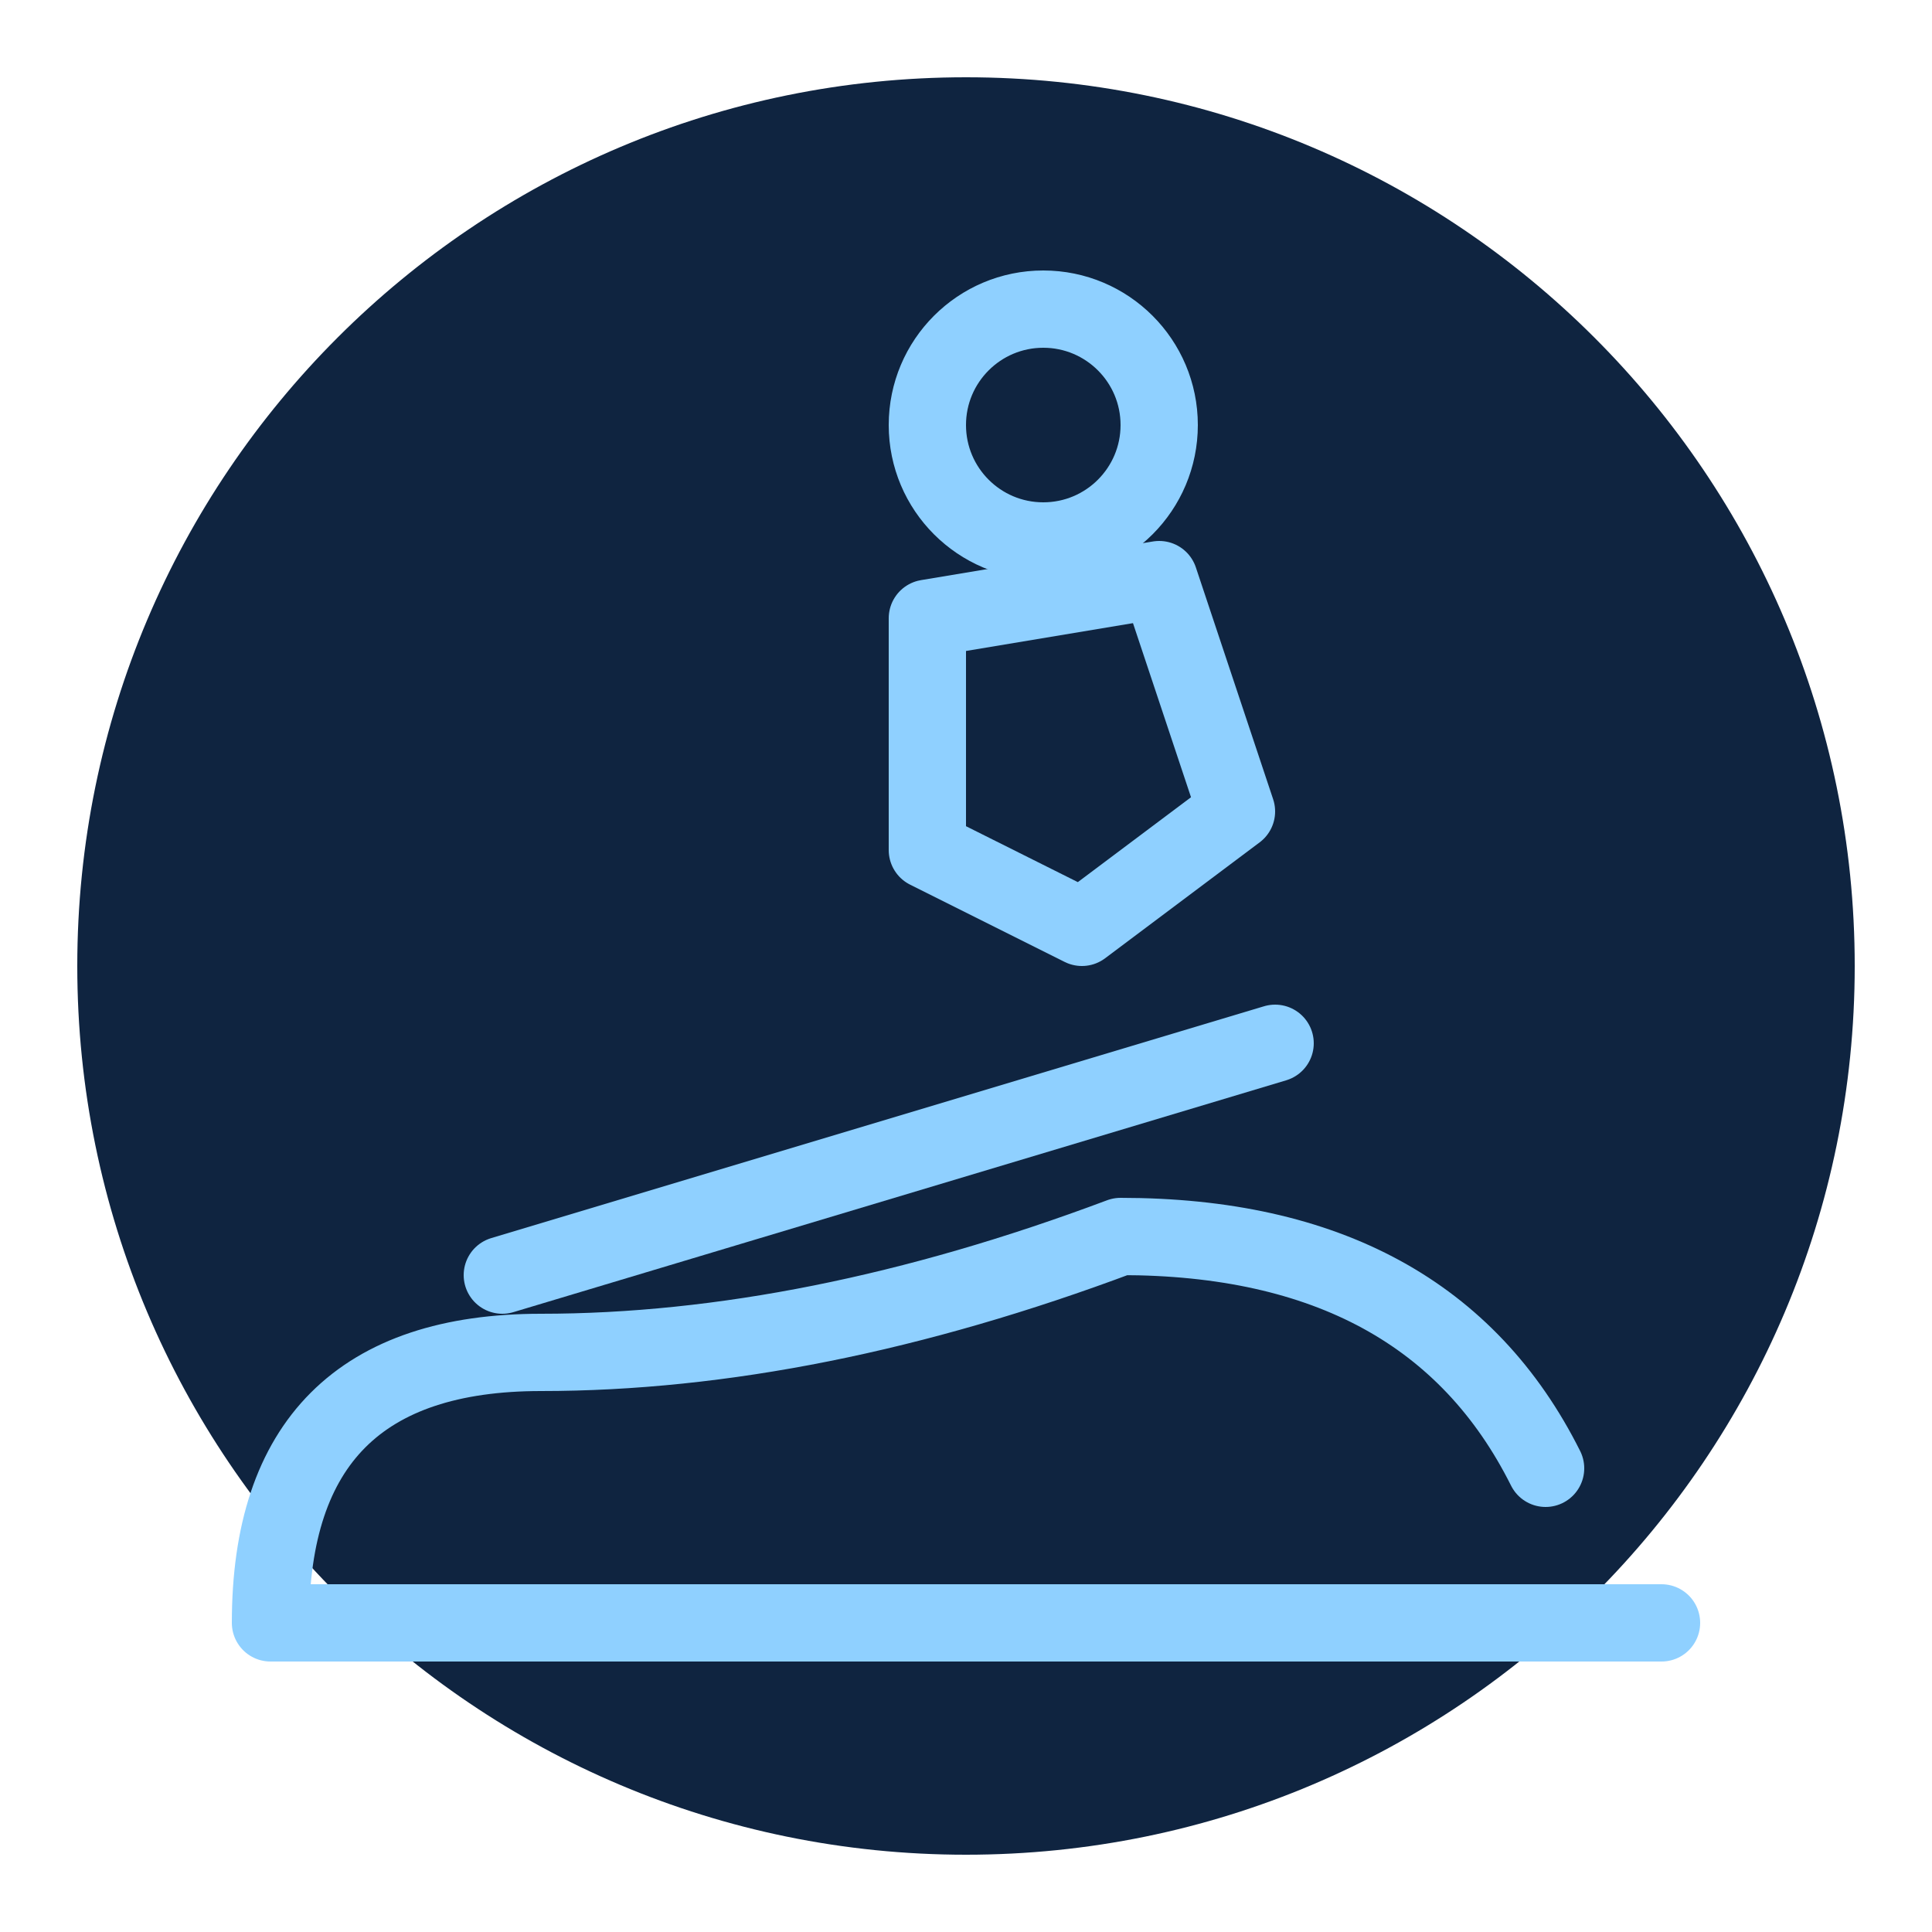
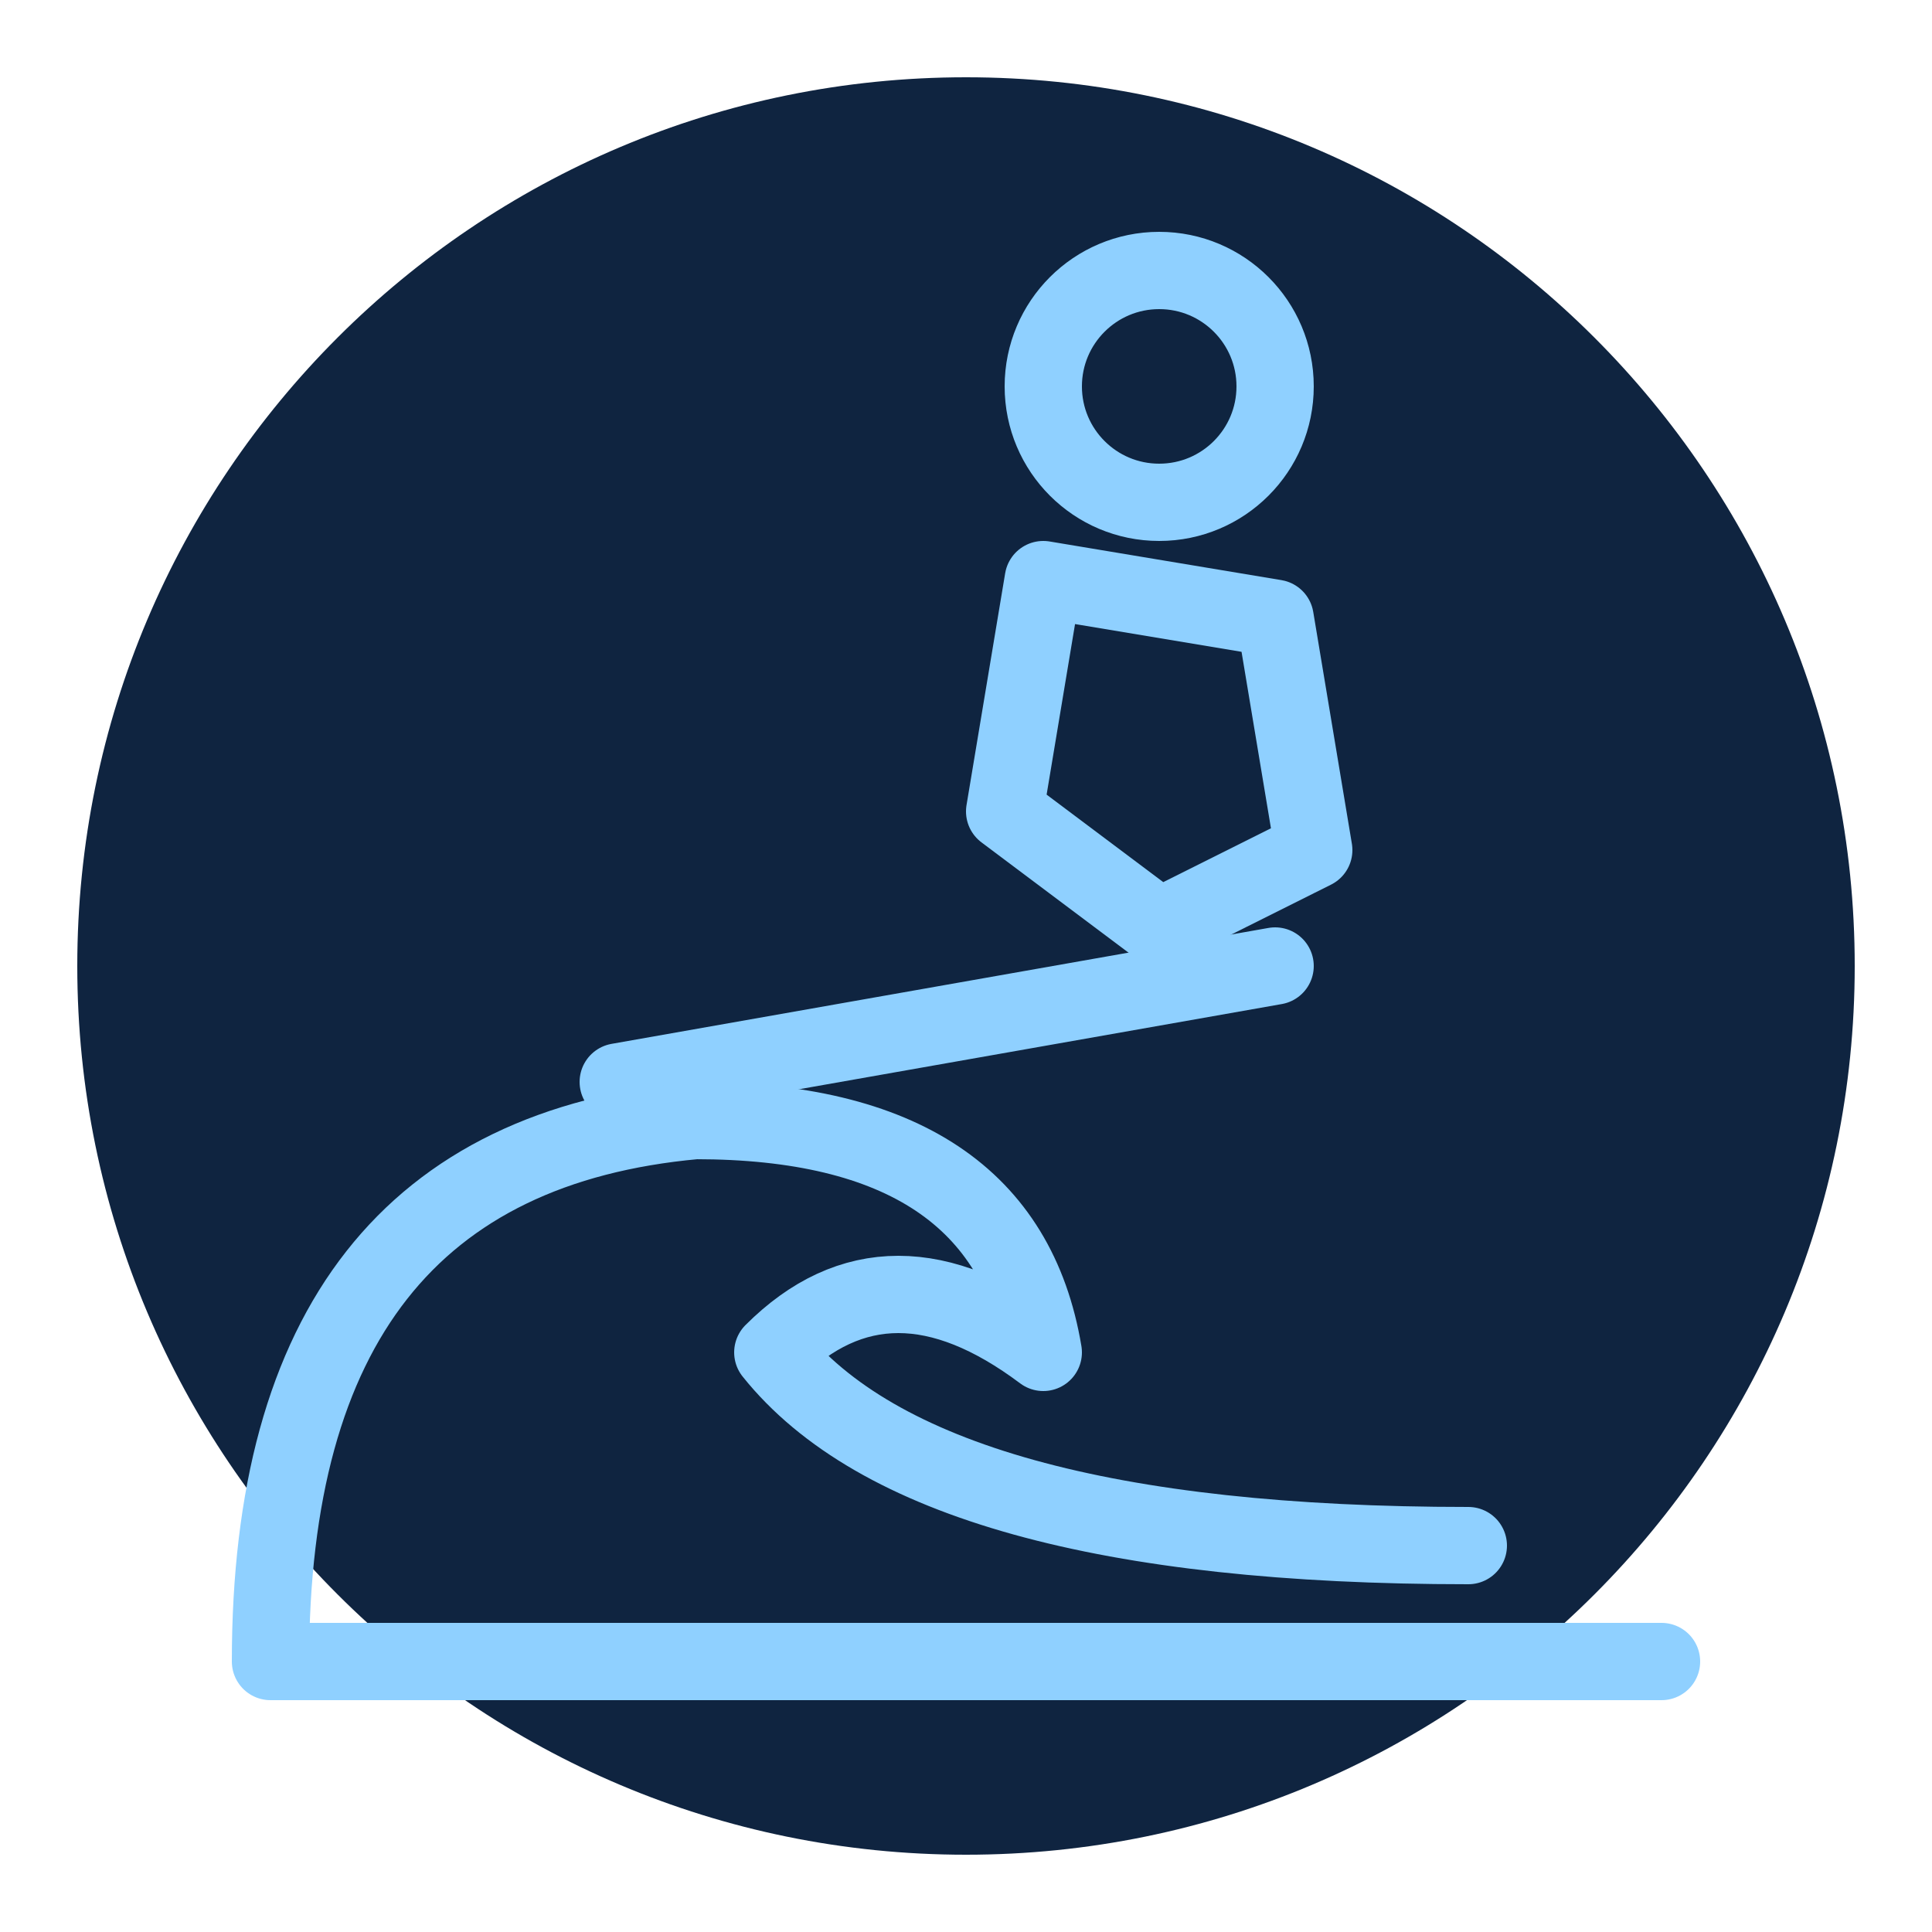
<svg xmlns="http://www.w3.org/2000/svg" viewBox="0 0 100 100">
  <circle cx="50" cy="50" r="46" fill="#0f2440" />
  <g fill="none" stroke-width="4" stroke-linecap="round" stroke-linejoin="round" stroke="#8fd0ff">
-     <path d="M54 16a6 6 0 1 0 0 12a6 6 0 1 0 0-12" />
-     <path d="M48 32l12-2 4 12-8 6-8-4z" />
-     <path d="M26 66l40-12" />
-     <path d="M14 84q0-14 14-14t30-6q16 0 22 12M14 84h72" />
+     <path d="M60 14a6 6 0 1 0 0 12a6 6 0 1 0 0-12" />
+     <path d="M54 30l12 2 2 12-8 4-8-6z" />
+     <path d="M32 56l34-6" />
+     <path d="M14 86q0-26 22-28 16 0 18 12-8-6-14 0 8 10 36 10M14 86h72" />
  </g>
</svg>
